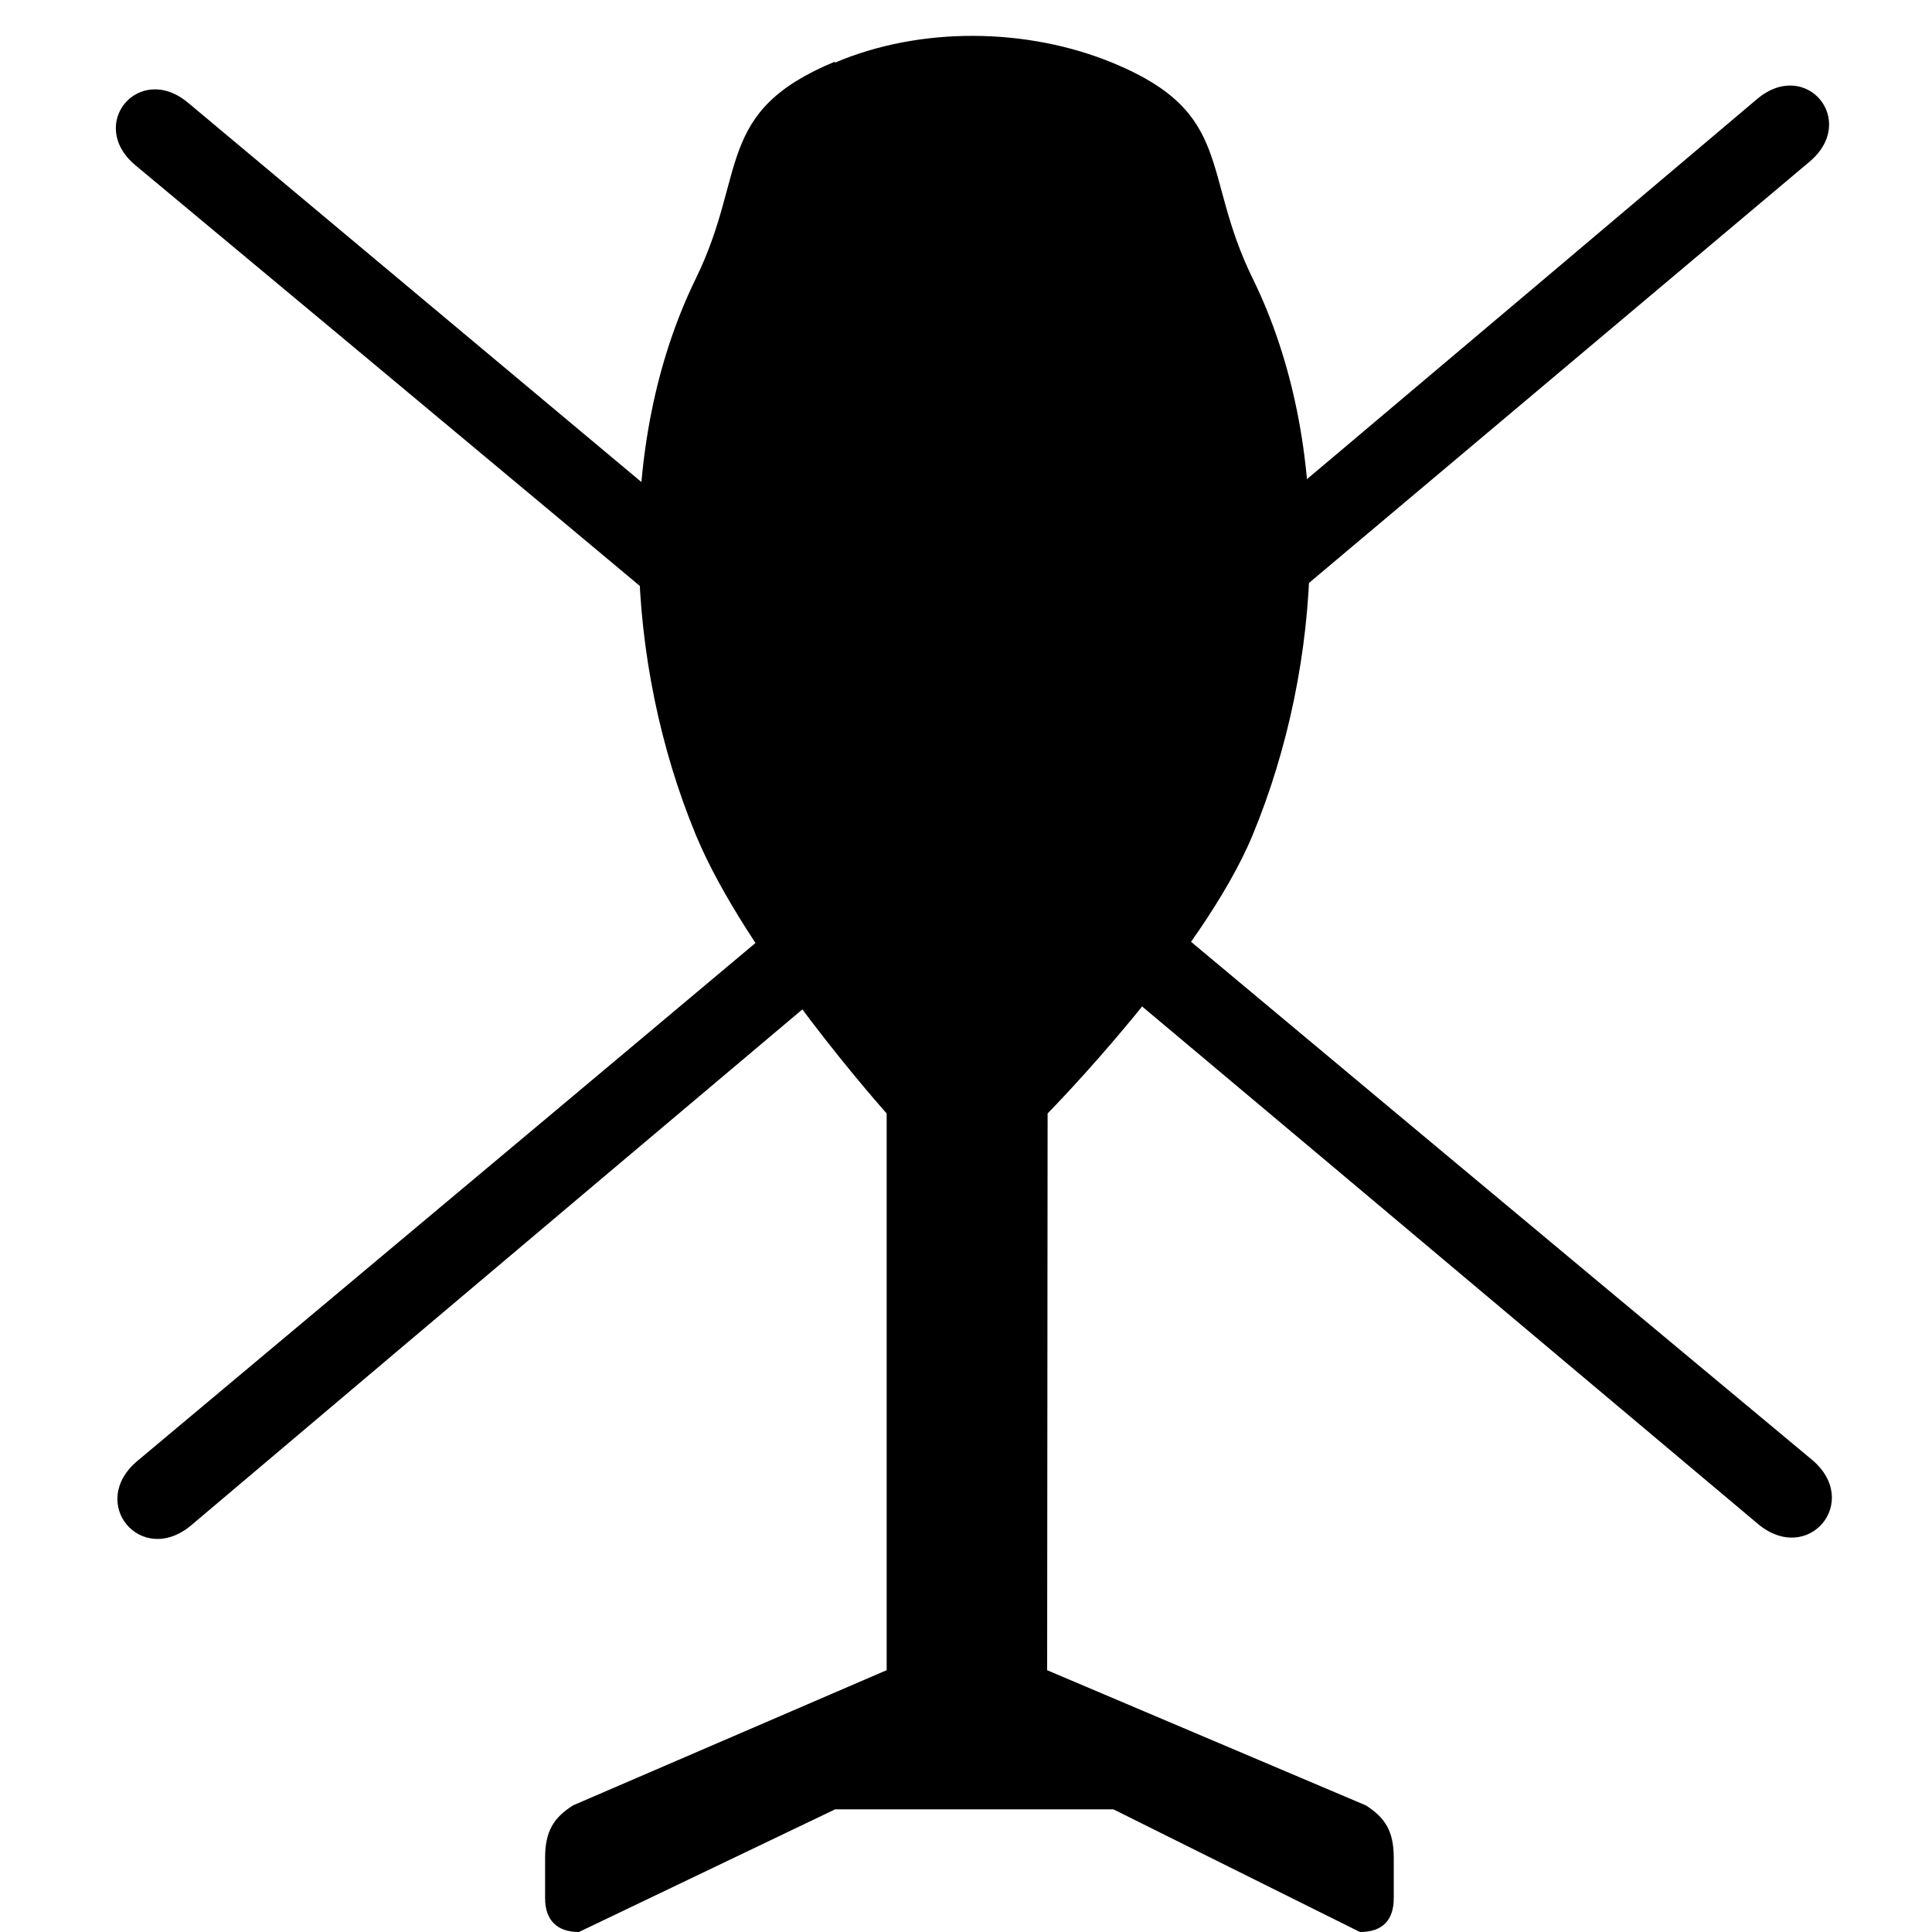
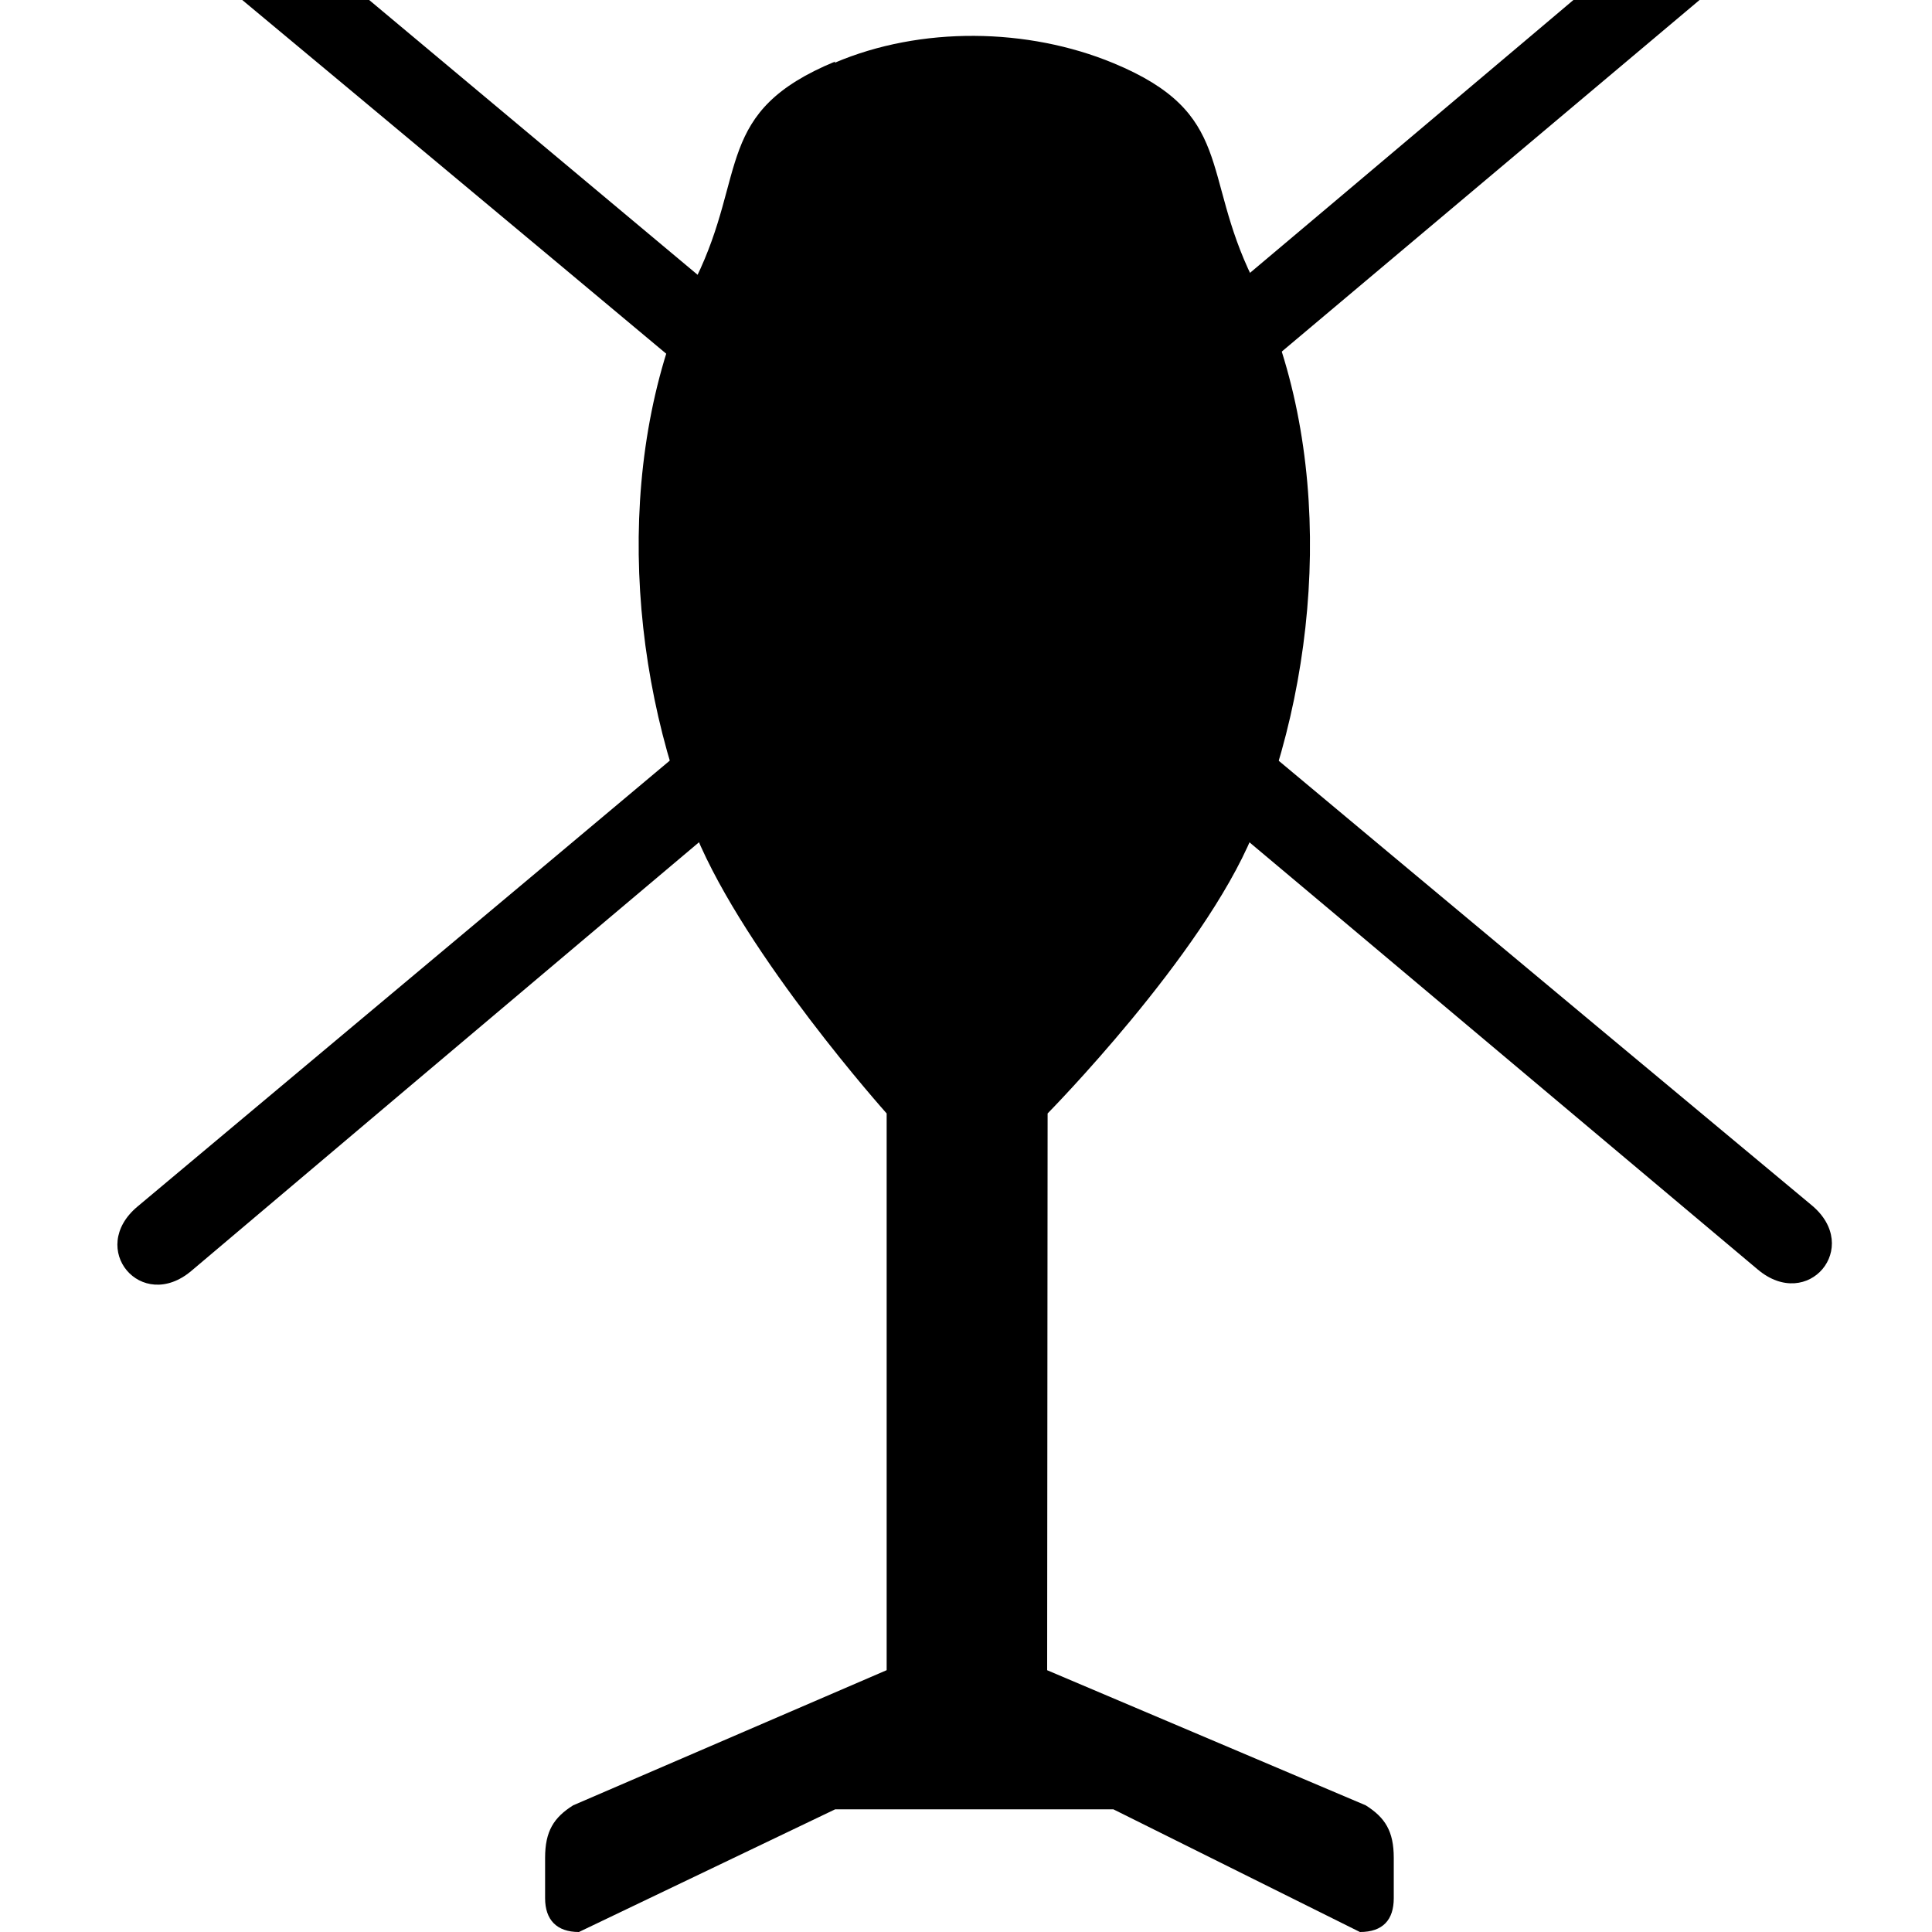
<svg xmlns="http://www.w3.org/2000/svg" xmlns:ns1="https://boxy-svg.com" viewBox="0 0 200 200">
  <defs>
    <ns1:grid x="0" y="0" width="14.408" height="14.408" />
  </defs>
  <g id="Thin-L" transform="matrix(0, -1.526083, 1.526083, 0, 154.1924, 224.5158)">
    <path d="M 142.944 -44.391 C 139.538 -52.615 135.405 -50.329 128.237 -53.832 C 116.927 -59.359 102.102 -58.649 90.472 -53.832 C 82.248 -50.426 71.59 -40.893 71.59 -40.893 L 33.825 -40.893 L 24.658 -62.158 C 23.828 -63.477 22.9 -64.062 21.094 -64.062 L 18.359 -64.062 C 16.895 -64.062 16.064 -63.281 16.064 -61.768 L 24.384 -44.391 L 24.384 -25.509 L 16.064 -8.789 C 16.064 -7.227 16.895 -6.494 18.359 -6.494 L 21.094 -6.494 C 22.9 -6.494 23.828 -7.08 24.658 -8.398 L 33.822 -30.006 L 71.59 -29.975 C 71.59 -29.975 82.248 -19.474 90.472 -16.068 C 102.102 -11.25 116.937 -10.521 128.237 -16.068 C 135.379 -19.574 139.429 -17.285 142.835 -25.509 C 145.244 -31.324 145.353 -38.576 142.86 -44.422 L 142.944 -44.391 Z" />
  </g>
  <g id="rotor">
-     <path style="stroke: rgb(0, 0, 0); stroke-width: 0px;" d="M 96.385 -25.442 C 96.705 55.448 96.705 113.74 96.607 193.603 C 96.599 200.4 105.318 200.399 105.292 193.603 C 104.981 113.74 104.981 55.448 104.846 -25.442 C 104.835 -32.064 96.359 -32.064 96.385 -25.442 Z" transform="matrix(0.642788, -0.766044, 0.766044, 0.642788, -28.43878, 107.3047)" />
-     <path style="stroke: rgb(0, 0, 0); stroke-width: 0px;" d="M 96.348 -25.479 C 96.668 55.411 96.668 113.703 96.57 193.566 C 96.562 200.363 105.281 200.362 105.255 193.566 C 104.944 113.703 104.944 55.411 104.809 -25.479 C 104.798 -32.101 96.322 -32.101 96.348 -25.479 Z" transform="matrix(0.642788, 0.766044, -0.766044, 0.642788, 100.4386, -47.17367)" />
-     <animateTransform attributeName="transform" type="rotate" from="0 100.798 84.112" to="360 100.798 84.112" dur="1s" repeatCount="indefinite" />
+     <path style="stroke: rgb(0, 0, 0); stroke-width: 0px;" d="M 96.385 -25.442 C 96.705 55.448 96.705 113.74 96.607 193.603 C 96.599 200.4 105.318 200.399 105.292 193.603 C 104.981 113.74 104.981 55.448 104.846 -25.442 C 104.835 -32.064 96.359 -32.064 96.385 -25.442 Z" transform="matrix(0.642788, -0.766044, 0.766044, 0.642788, -28.43878, 80.98266)" />
+     <path style="stroke: rgb(0, 0, 0); stroke-width: 0px;" d="M 96.348 -25.479 C 96.668 55.411 96.668 113.703 96.57 193.566 C 96.562 200.363 105.281 200.362 105.255 193.566 C 104.944 113.703 104.944 55.411 104.809 -25.479 C 104.798 -32.101 96.322 -32.101 96.348 -25.479 Z" transform="matrix(0.642788, 0.766044, -0.766044, 0.642788, 100.4386, -73.49567)" />
+     <animateTransform attributeName="transform" type="rotate" from="0 100.798 57.790" to="360 100.798 57.790" dur="1s" repeatCount="indefinite" />
  </g>
</svg>
